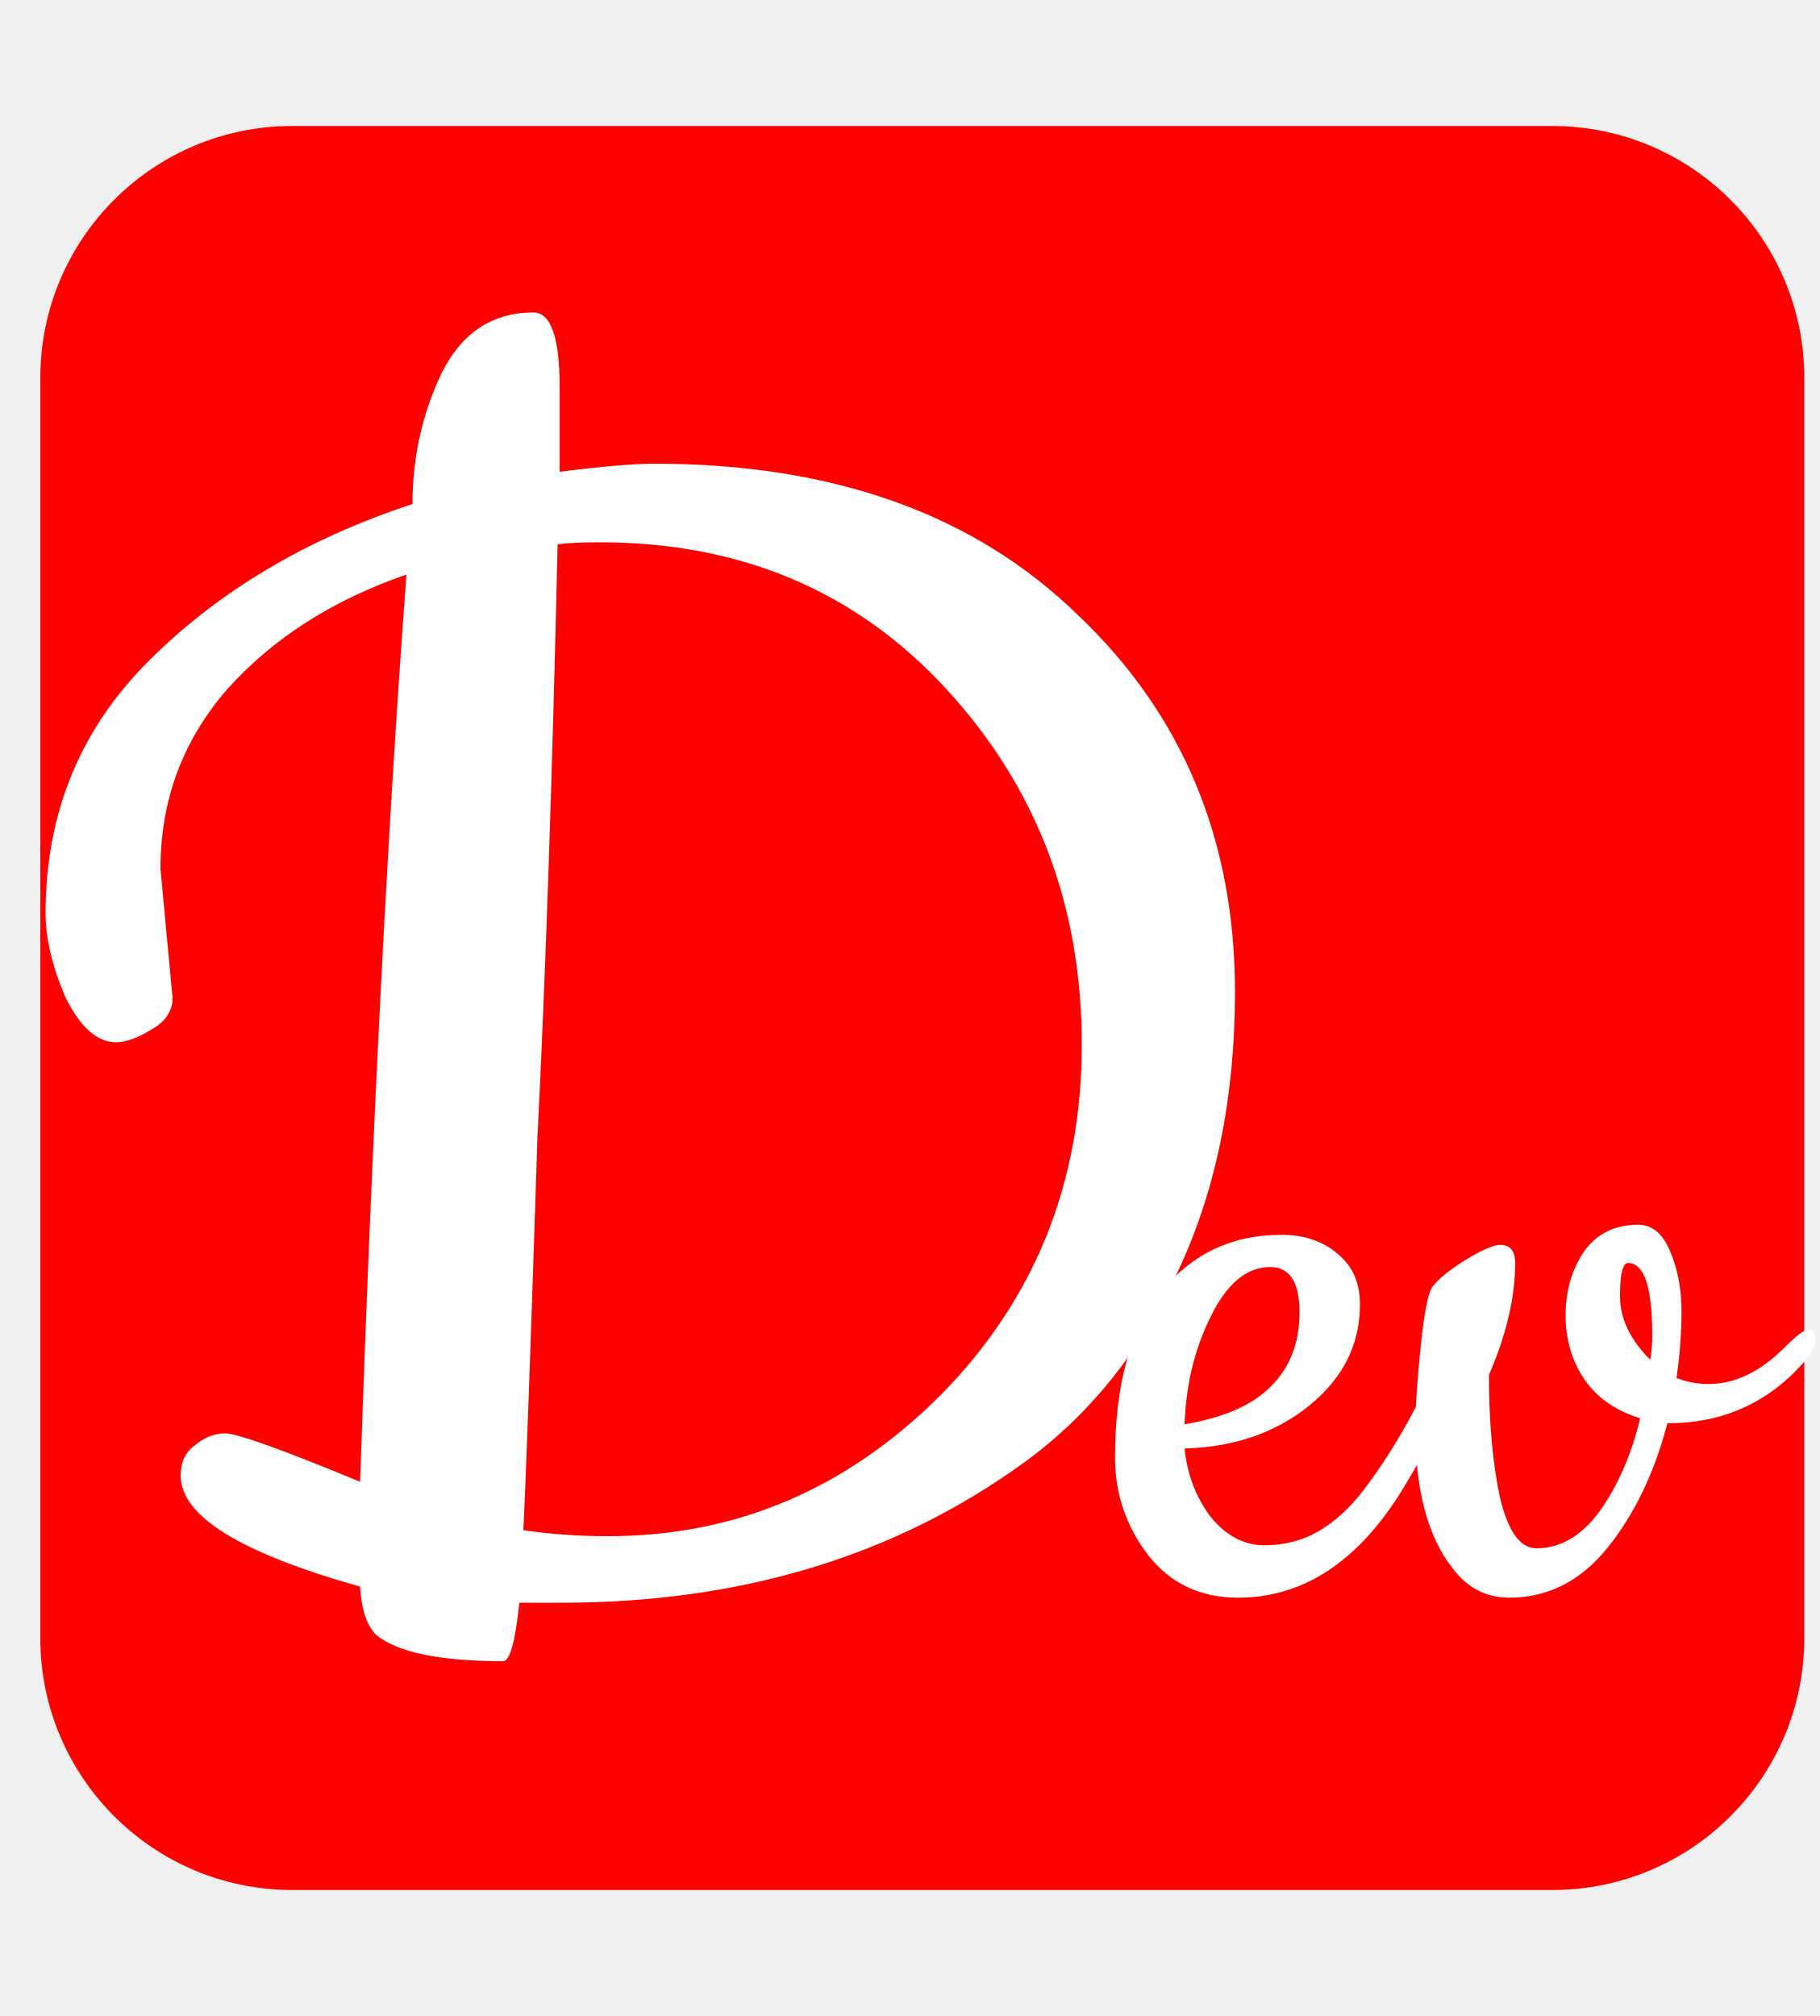
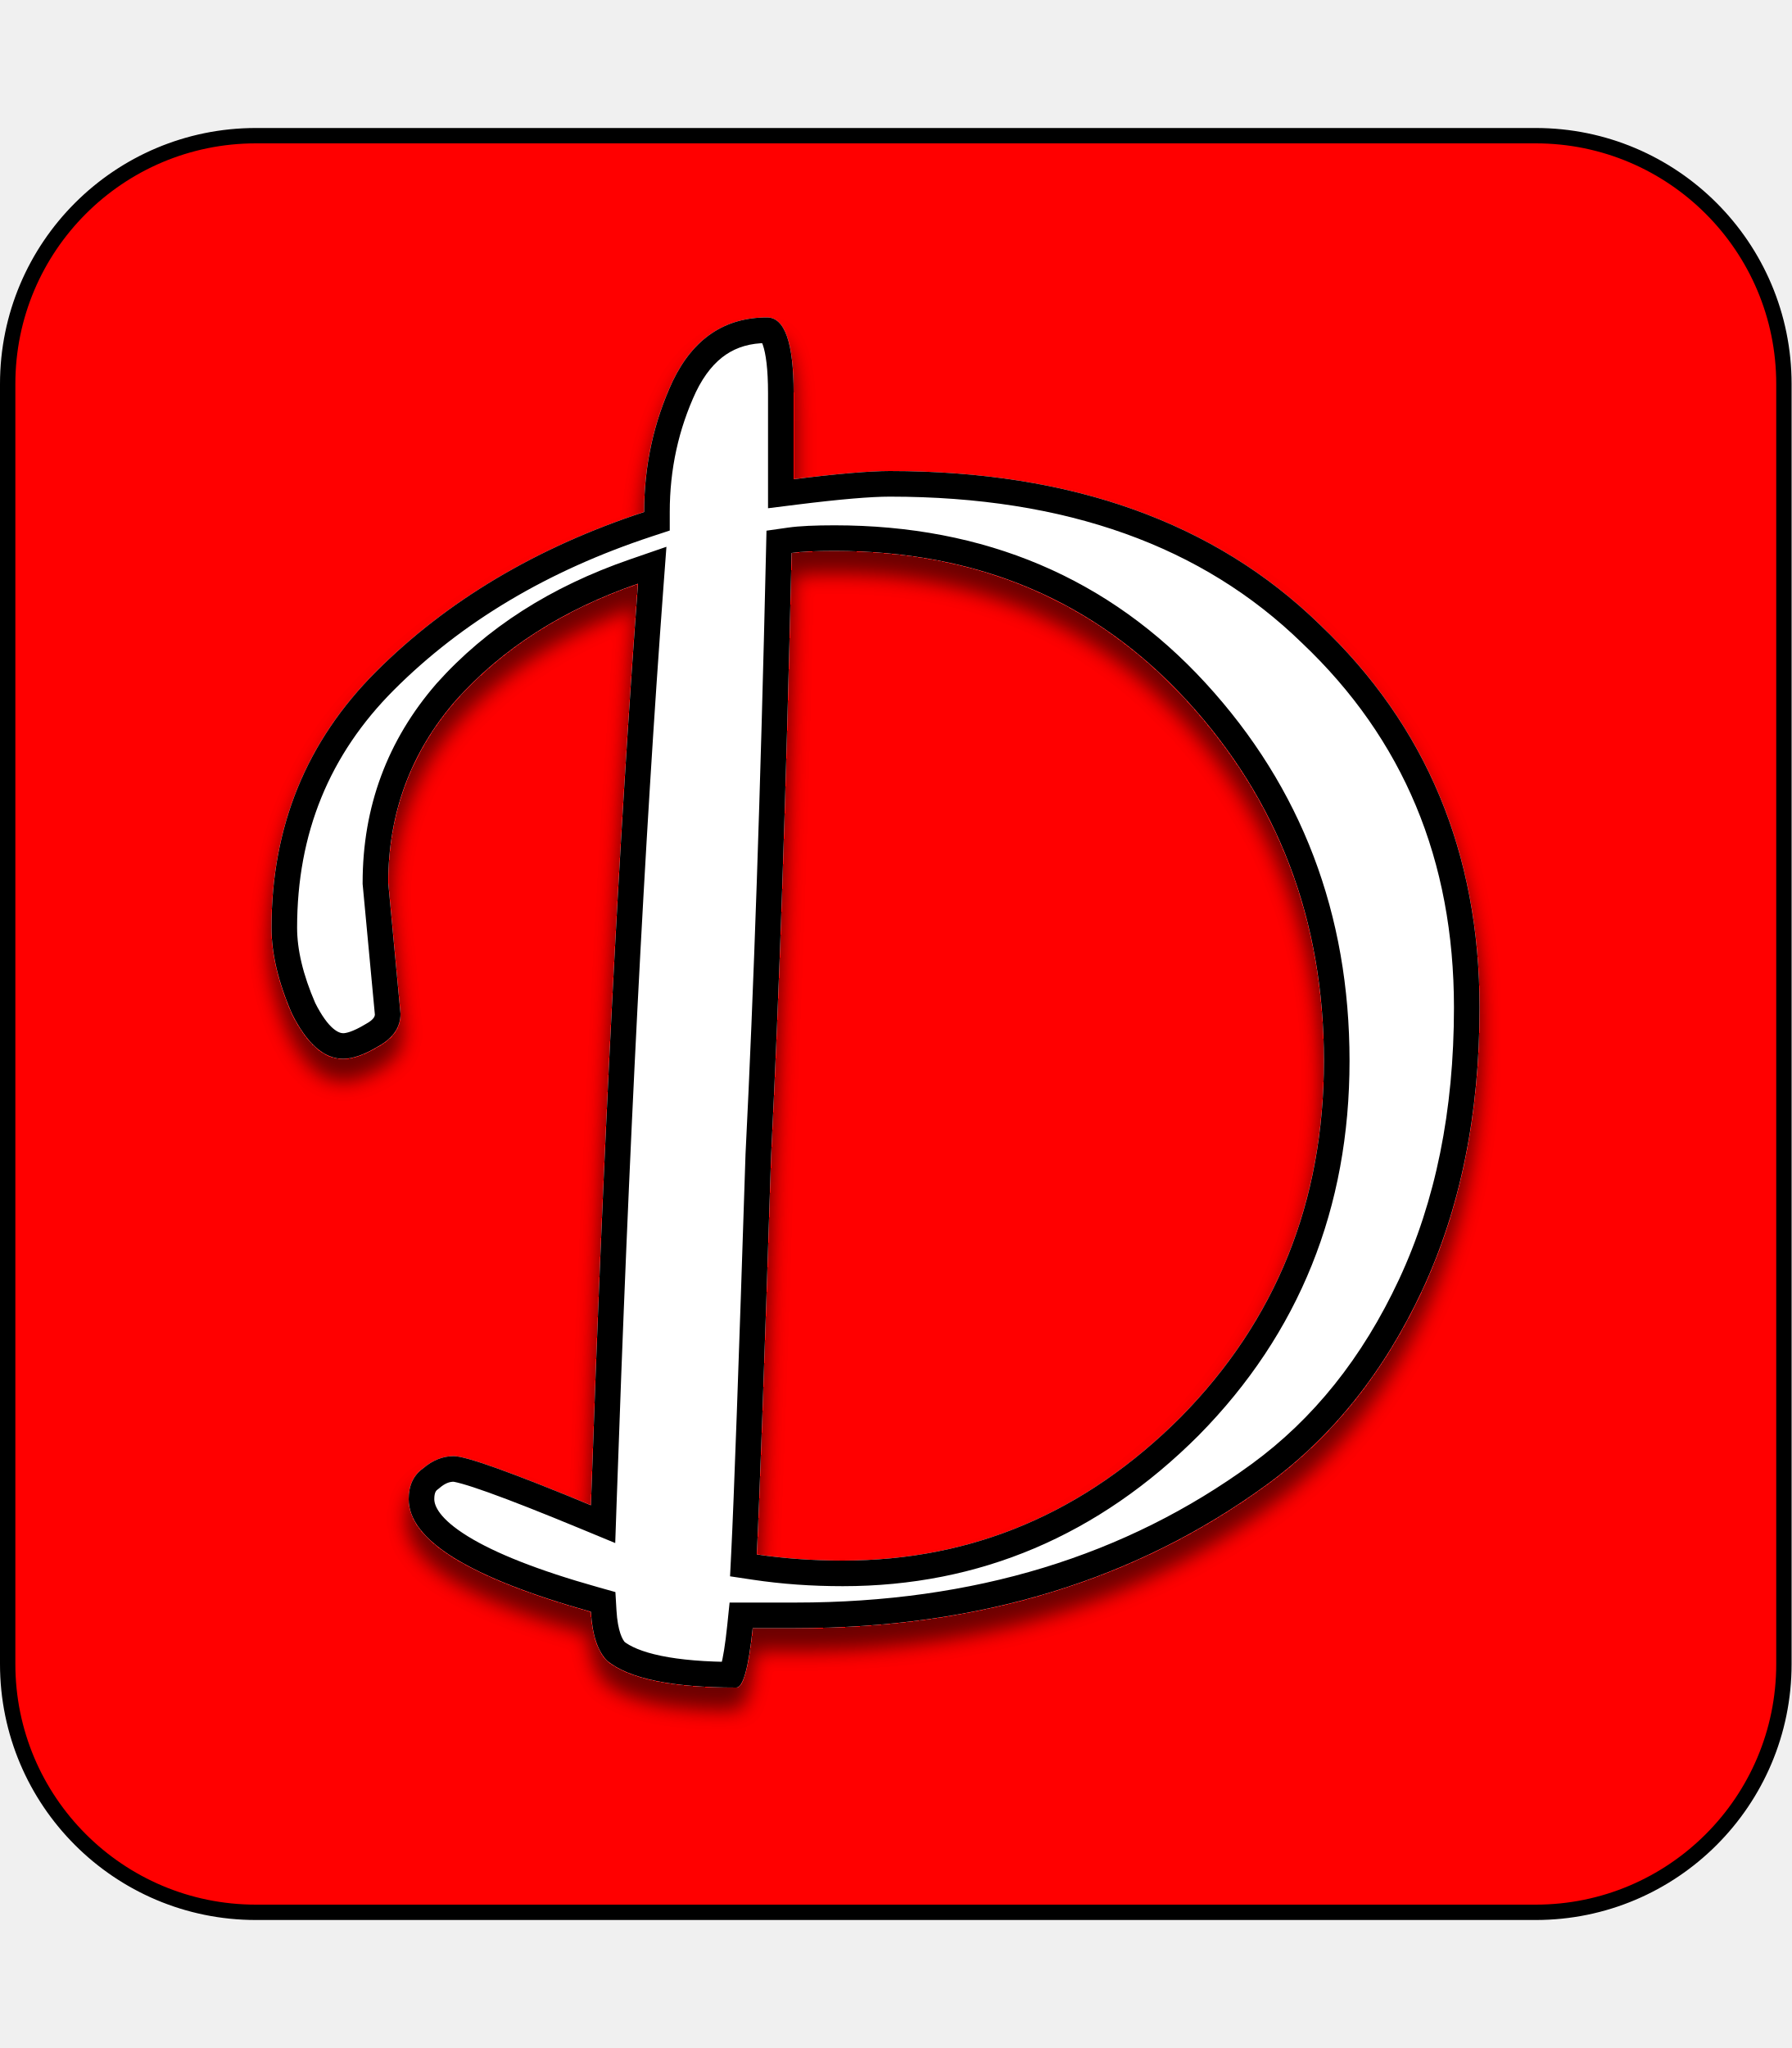
- <svg xmlns="http://www.w3.org/2000/svg" width="361" height="400" viewBox="0 0 361 400" fill="none">
-   <rect x="8" y="25" width="350" height="350" rx="50" fill="#FF0000" />
-   <path d="M31.841 172.4L34.241 198C34.241 200.667 32.774 202.8 29.841 204.4C27.174 206 24.907 206.8 23.041 206.8C19.307 206.8 15.974 203.867 13.041 198C10.374 191.867 9.041 186.267 9.041 181.2C9.041 161.467 15.841 144.8 29.441 131.2C43.307 117.333 60.774 106.933 81.841 100C81.841 90.933 83.707 82.4 87.441 74.4C91.441 66.133 97.574 62 105.841 62C109.307 62 111.041 66.933 111.041 76.8V93.6C119.574 92.533 125.841 92 129.841 92C165.307 92 193.307 102 213.841 122C234.641 141.733 245.041 166.667 245.041 196.8C245.041 217.6 241.307 236 233.841 252C226.374 268 216.241 280.667 203.441 290C177.841 308.667 147.174 318 111.441 318H103.041C102.241 325.733 101.174 329.6 99.841 329.6C87.307 329.6 78.907 327.867 74.641 324.4C72.774 322.533 71.707 319.333 71.441 314.8C47.707 308.133 35.841 300.8 35.841 292.8C35.841 290.133 36.774 288.133 38.641 286.8C40.507 285.2 42.507 284.4 44.641 284.4C47.041 284.4 55.974 287.6 71.441 294C73.841 224.133 76.907 164.133 80.641 114C65.974 119.067 54.107 126.667 45.041 136.8C36.241 146.933 31.841 158.8 31.841 172.4ZM119.041 107.6C115.307 107.6 112.507 107.733 110.641 108C109.574 154.667 108.241 193.867 106.641 225.6C105.307 266.933 104.374 292.933 103.841 303.6C109.174 304.4 114.774 304.8 120.641 304.8C145.974 304.8 167.974 295.467 186.641 276.8C205.307 257.867 214.641 234.667 214.641 207.2C214.641 179.733 205.707 156.267 187.841 136.8C169.974 117.333 147.041 107.6 119.041 107.6Z" fill="white" />
-   <path d="M245.642 317C238.176 317 232.242 314.2 227.842 308.6C223.442 302.867 221.242 296.4 221.242 289.2C221.242 274.667 224.309 263.667 230.442 256.2C236.576 248.733 244.509 245 254.242 245C258.776 245 262.509 246.267 265.442 248.8C268.376 251.2 269.842 254.533 269.842 258.8C269.842 266.8 266.442 273.533 259.642 279C252.976 284.333 244.776 287.133 235.042 287.4C235.576 292.6 237.309 297.133 240.242 301C243.309 304.733 246.842 306.6 250.842 306.6C254.842 306.6 258.442 305.667 261.642 303.8C264.842 301.933 267.776 299.267 270.442 295.8C276.042 288.467 280.842 280.133 284.842 270.8C285.909 268.4 286.709 266.667 287.242 265.6C287.909 264.533 288.576 264 289.242 264C290.042 264 290.442 264.533 290.442 265.6C290.442 272.267 286.376 282.267 278.242 295.6C269.442 309.867 258.576 317 245.642 317ZM235.042 282.6C242.909 281.267 248.642 278.733 252.242 275C255.976 271.267 257.842 266.4 257.842 260.4C257.842 254.4 255.909 251.4 252.042 251.4C247.376 251.4 243.442 254.667 240.242 261.2C237.042 267.6 235.309 274.733 235.042 282.6ZM304.836 307.2C309.636 307.2 313.836 304.733 317.436 299.8C321.036 294.733 323.703 288.6 325.436 281.4C320.636 279.933 316.969 277.4 314.436 273.8C311.903 270.067 310.636 265.8 310.636 261C310.636 256.2 311.836 252 314.236 248.4C316.769 244.8 320.369 243 325.036 243C327.836 243 329.969 244.8 331.436 248.4C332.903 251.867 333.636 255.8 333.636 260.2C333.636 264.6 333.303 269 332.636 273.4C334.636 274.2 336.769 274.6 339.036 274.6C344.236 274.6 349.236 272.2 354.036 267.4C356.436 265 358.036 263.8 358.836 263.8C359.769 263.8 360.236 264.467 360.236 265.8C360.236 267.133 359.369 268.733 357.636 270.6C350.569 278.467 341.636 282.4 330.836 282.4C328.303 292.133 324.369 300.333 319.036 307C313.703 313.667 307.169 317 299.436 317C294.903 317 291.169 315.067 288.236 311.2C283.303 304.933 280.836 295.733 280.836 283.6C280.836 279.467 281.169 274.133 281.836 267.6C282.503 261.067 283.236 257.067 284.036 255.6C284.969 254.133 287.103 252.333 290.436 250.2C293.903 248.067 296.303 247 297.636 247C299.636 247 300.636 248.2 300.636 250.6C300.636 257.4 298.903 264.8 295.436 272.8C295.436 282.267 296.169 290.4 297.636 297.2C299.236 303.867 301.636 307.2 304.836 307.2ZM323.036 250.6C321.969 250.6 321.436 252.8 321.436 257.2C321.436 261.6 323.436 265.8 327.436 269.8C327.703 268.2 327.836 266.6 327.836 265C327.836 255.4 326.236 250.6 323.036 250.6Z" fill="white" />
+ <svg xmlns="http://www.w3.org/2000/svg" width="350" height="400" viewBox="0 0 350 400" fill="none">
+   <rect x="1.5" y="26.5" width="347" height="347" rx="48.5" fill="#FF0000" stroke="black" stroke-width="3" />
+   <g filter="url(#filter0_ddd_52_296)">
+     <mask id="path-2-inside-1_52_296" fill="white">
+       <path d="M75.841 172.4L78.241 198C78.241 200.667 76.774 202.8 73.841 204.4C71.174 206 68.907 206.8 67.041 206.8C63.307 206.8 59.974 203.867 57.041 198C54.374 191.867 53.041 186.267 53.041 181.2C53.041 161.467 59.841 144.8 73.441 131.2C87.307 117.333 104.774 106.933 125.841 100C125.841 90.933 127.707 82.4 131.441 74.4C135.441 66.133 141.574 62 149.841 62C153.307 62 155.041 66.933 155.041 76.8V93.6C163.574 92.533 169.841 92 173.841 92C209.307 92 237.307 102 257.841 122C278.641 141.733 289.041 166.667 289.041 196.8C289.041 217.6 285.307 236 277.841 252C270.374 268 260.241 280.667 247.441 290C221.841 308.667 191.174 318 155.441 318H147.041C146.241 325.733 145.174 329.6 143.841 329.6C131.307 329.6 122.907 327.867 118.641 324.4C116.774 322.533 115.707 319.333 115.441 314.8C91.707 308.133 79.841 300.8 79.841 292.8C79.841 290.133 80.774 288.133 82.641 286.8C84.507 285.2 86.507 284.4 88.641 284.4C91.041 284.4 99.974 287.6 115.441 294C117.841 224.133 120.907 164.133 124.641 114C109.974 119.067 98.107 126.667 89.041 136.8C80.241 146.933 75.841 158.8 75.841 172.4ZM163.041 107.6C159.307 107.6 156.507 107.733 154.641 108C153.574 154.667 152.241 193.867 150.641 225.6C149.307 266.933 148.374 292.933 147.841 303.6C153.174 304.4 158.774 304.8 164.641 304.8C189.974 304.8 211.974 295.467 230.641 276.8C249.307 257.867 258.641 234.667 258.641 207.2C258.641 179.733 249.707 156.267 231.841 136.8C213.974 117.333 191.041 107.6 163.041 107.6Z" />
+     </mask>
+     <path d="M75.841 172.4L78.241 198C78.241 200.667 76.774 202.8 73.841 204.4C71.174 206 68.907 206.8 67.041 206.8C63.307 206.8 59.974 203.867 57.041 198C54.374 191.867 53.041 186.267 53.041 181.2C53.041 161.467 59.841 144.8 73.441 131.2C87.307 117.333 104.774 106.933 125.841 100C125.841 90.933 127.707 82.4 131.441 74.4C135.441 66.133 141.574 62 149.841 62C153.307 62 155.041 66.933 155.041 76.8V93.6C163.574 92.533 169.841 92 173.841 92C209.307 92 237.307 102 257.841 122C278.641 141.733 289.041 166.667 289.041 196.8C289.041 217.6 285.307 236 277.841 252C270.374 268 260.241 280.667 247.441 290C221.841 308.667 191.174 318 155.441 318H147.041C146.241 325.733 145.174 329.6 143.841 329.6C131.307 329.6 122.907 327.867 118.641 324.4C116.774 322.533 115.707 319.333 115.441 314.8C91.707 308.133 79.841 300.8 79.841 292.8C79.841 290.133 80.774 288.133 82.641 286.8C84.507 285.2 86.507 284.4 88.641 284.4C91.041 284.4 99.974 287.6 115.441 294C117.841 224.133 120.907 164.133 124.641 114C109.974 119.067 98.107 126.667 89.041 136.8C80.241 146.933 75.841 158.8 75.841 172.4ZM163.041 107.6C159.307 107.6 156.507 107.733 154.641 108C153.574 154.667 152.241 193.867 150.641 225.6C149.307 266.933 148.374 292.933 147.841 303.6C153.174 304.4 158.774 304.8 164.641 304.8C189.974 304.8 211.974 295.467 230.641 276.8C249.307 257.867 258.641 234.667 258.641 207.2C258.641 179.733 249.707 156.267 231.841 136.8C213.974 117.333 191.041 107.6 163.041 107.6Z" fill="white" />
+     <path d="M75.841 172.4H70.841V172.634L70.862 172.867L75.841 172.4ZM78.241 198H83.241V197.766L83.219 197.533L78.241 198ZM73.841 204.4L71.446 200.011L71.356 200.06L71.268 200.113L73.841 204.4ZM57.041 198L52.455 199.994L52.509 200.116L52.569 200.236L57.041 198ZM73.441 131.2L69.905 127.664L69.905 127.664L73.441 131.2ZM125.841 100L127.404 104.749L130.841 103.618V100H125.841ZM131.441 74.4L126.94 72.222L126.925 72.254L126.91 72.286L131.441 74.4ZM155.041 93.6H150.041V99.264L155.661 98.561L155.041 93.6ZM257.841 122L254.352 125.582L254.375 125.605L254.399 125.627L257.841 122ZM277.841 252L273.31 249.886L273.31 249.886L277.841 252ZM247.441 290L250.386 294.04L250.386 294.04L247.441 290ZM147.041 318V313H142.531L142.067 317.486L147.041 318ZM118.641 324.4L115.105 327.936L115.287 328.118L115.488 328.281L118.641 324.4ZM115.441 314.8L120.432 314.506L120.223 310.95L116.793 309.986L115.441 314.8ZM82.641 286.8L85.547 290.869L85.727 290.74L85.895 290.596L82.641 286.8ZM115.441 294L113.529 298.62L120.19 301.376L120.438 294.172L115.441 294ZM124.641 114L129.627 114.371L130.191 106.793L123.008 109.274L124.641 114ZM89.041 136.8L85.314 133.466L85.29 133.494L85.266 133.522L89.041 136.8ZM154.641 108L153.934 103.05L149.739 103.649L149.642 107.886L154.641 108ZM150.641 225.6L145.647 225.348L145.645 225.393L145.643 225.439L150.641 225.6ZM147.841 303.6L142.847 303.35L142.621 307.873L147.099 308.545L147.841 303.6ZM230.641 276.8L234.176 280.336L234.189 280.323L234.201 280.31L230.641 276.8ZM231.841 136.8L228.157 140.181L228.157 140.181L231.841 136.8ZM75.841 172.4L70.862 172.867L73.263 198.467L78.241 198L83.219 197.533L80.819 171.933L75.841 172.4ZM78.241 198H73.241C73.241 198.35 73.251 199.026 71.446 200.011L73.841 204.4L76.235 208.789C80.296 206.574 83.241 202.983 83.241 198H78.241ZM73.841 204.4L71.268 200.113C68.918 201.523 67.583 201.8 67.041 201.8V206.8V211.8C70.231 211.8 73.43 210.477 76.413 208.687L73.841 204.4ZM67.041 206.8V201.8C66.334 201.8 64.265 201.269 61.513 195.764L57.041 198L52.569 200.236C55.682 206.464 60.281 211.8 67.041 211.8V206.8ZM57.041 198L61.626 196.006C59.15 190.311 58.041 185.399 58.041 181.2H53.041H48.041C48.041 187.134 49.598 193.423 52.455 199.994L57.041 198ZM53.041 181.2H58.041C58.041 162.754 64.341 147.371 76.976 134.736L73.441 131.2L69.905 127.664C55.34 142.229 48.041 160.179 48.041 181.2H53.041ZM73.441 131.2L76.976 134.736C90.221 121.491 106.982 111.47 127.404 104.749L125.841 100L124.278 95.251C102.566 102.396 84.394 113.176 69.905 127.664L73.441 131.2ZM125.841 100H130.841C130.841 91.644 132.556 83.834 135.972 76.514L131.441 74.4L126.91 72.286C122.859 80.966 120.841 90.223 120.841 100H125.841ZM131.441 74.4L135.941 76.578C137.649 73.049 139.659 70.713 141.835 69.246C143.98 67.8 146.581 67 149.841 67V62V57C144.833 57 140.234 58.266 136.246 60.954C132.289 63.62 129.233 67.484 126.94 72.222L131.441 74.4ZM149.841 62V67C149.38 67 148.919 66.784 148.674 66.552C148.546 66.43 148.741 66.554 149.023 67.357C149.604 69.009 150.041 72.023 150.041 76.8H155.041H160.041C160.041 71.71 159.611 67.324 158.458 64.043C157.873 62.379 156.986 60.653 155.557 59.298C154.013 57.833 152.035 57 149.841 57V62ZM155.041 76.8H150.041V93.6H155.041H160.041V76.8H155.041ZM155.041 93.6L155.661 98.561C164.167 97.498 170.172 97 173.841 97V92V87C169.509 87 162.981 87.569 154.42 88.639L155.041 93.6ZM173.841 92V97C208.33 97 234.963 106.696 254.352 125.582L257.841 122L261.329 118.418C239.652 97.304 210.284 87 173.841 87V92ZM257.841 122L254.399 125.627C274.149 144.364 284.041 167.96 284.041 196.8H289.041H294.041C294.041 165.373 283.133 139.103 261.282 118.373L257.841 122ZM289.041 196.8H284.041C284.041 216.998 280.417 234.655 273.31 249.886L277.841 252L282.372 254.114C290.197 237.345 294.041 218.202 294.041 196.8H289.041ZM277.841 252L273.31 249.886C266.159 265.21 256.537 277.179 244.495 285.96L247.441 290L250.386 294.04C263.945 284.154 274.589 270.79 282.372 254.114L277.841 252ZM247.441 290L244.495 285.96C219.858 303.924 190.257 313 155.441 313V318V323C192.091 323 223.823 313.409 250.386 294.04L247.441 290ZM155.441 318V313H147.041V318V323H155.441V318ZM147.041 318L142.067 317.486C141.674 321.282 141.241 323.848 140.821 325.37C140.6 326.17 140.469 326.357 140.542 326.238C140.587 326.167 140.811 325.813 141.295 325.444C141.832 325.034 142.709 324.6 143.841 324.6V329.6V334.6C146.857 334.6 148.48 332.412 149.039 331.512C149.713 330.426 150.148 329.163 150.461 328.03C151.107 325.685 151.607 322.452 152.014 318.514L147.041 318ZM143.841 329.6V324.6C137.773 324.6 132.905 324.178 129.151 323.403C125.339 322.617 123.052 321.542 121.794 320.519L118.641 324.4L115.488 328.281C118.496 330.725 122.542 332.25 127.13 333.197C131.776 334.156 137.375 334.6 143.841 334.6V329.6ZM118.641 324.4L122.176 320.864C121.614 320.302 120.674 318.625 120.432 314.506L115.441 314.8L110.449 315.094C110.74 320.042 111.934 324.765 115.105 327.936L118.641 324.4ZM115.441 314.8L116.793 309.986C105.088 306.698 96.713 303.349 91.369 300.047C85.809 296.611 84.841 294.08 84.841 292.8H79.841H74.841C74.841 299.52 79.806 304.656 86.112 308.553C92.635 312.584 102.06 316.235 114.088 319.614L115.441 314.8ZM79.841 292.8H84.841C84.841 291.448 85.221 291.101 85.547 290.869L82.641 286.8L79.734 282.731C76.327 285.165 74.841 288.819 74.841 292.8H79.841ZM82.641 286.8L85.895 290.596C87.001 289.648 87.88 289.4 88.641 289.4V284.4V279.4C85.134 279.4 82.013 280.752 79.387 283.004L82.641 286.8ZM88.641 284.4V289.4C88.472 289.4 88.876 289.408 90.307 289.812C91.568 290.168 93.273 290.726 95.454 291.507C99.809 293.067 105.823 295.432 113.529 298.62L115.441 294L117.352 289.38C109.591 286.168 103.405 283.733 98.827 282.093C96.542 281.274 94.597 280.632 93.024 280.188C91.622 279.792 90.009 279.4 88.641 279.4V284.4ZM115.441 294L120.438 294.172C122.836 224.348 125.9 164.418 129.627 114.371L124.641 114L119.654 113.629C115.915 163.848 112.845 223.919 110.444 293.828L115.441 294ZM124.641 114L123.008 109.274C107.651 114.579 95.025 122.613 85.314 133.466L89.041 136.8L92.767 140.134C101.19 130.72 112.296 123.554 126.273 118.726L124.641 114ZM89.041 136.8L85.266 133.522C75.664 144.578 70.841 157.613 70.841 172.4H75.841H80.841C80.841 159.987 84.817 149.289 92.816 140.078L89.041 136.8ZM163.041 107.6V102.6C159.253 102.6 156.164 102.732 153.934 103.05L154.641 108L155.348 112.95C156.851 112.735 159.362 112.6 163.041 112.6V107.6ZM154.641 108L149.642 107.886C148.576 154.526 147.244 193.676 145.647 225.348L150.641 225.6L155.634 225.852C157.237 194.057 158.572 154.808 159.639 108.114L154.641 108ZM150.641 225.6L145.643 225.439C144.309 266.788 143.378 292.738 142.847 303.35L147.841 303.6L152.834 303.85C153.37 293.129 154.305 267.079 155.638 225.761L150.641 225.6ZM147.841 303.6L147.099 308.545C152.698 309.385 158.547 309.8 164.641 309.8V304.8V299.8C159.001 299.8 153.65 299.415 148.582 298.655L147.841 303.6ZM164.641 304.8V309.8C191.361 309.8 214.616 299.896 234.176 280.336L230.641 276.8L227.105 273.264C209.332 291.037 188.587 299.8 164.641 299.8V304.8ZM230.641 276.8L234.201 280.31C253.824 260.408 263.641 235.932 263.641 207.2H258.641H253.641C253.641 233.401 244.791 255.326 227.08 273.29L230.641 276.8ZM258.641 207.2H263.641C263.641 178.536 254.274 153.848 235.524 133.419L231.841 136.8L228.157 140.181C245.141 158.686 253.641 180.931 253.641 207.2H258.641ZM231.841 136.8L235.524 133.419C216.649 112.853 192.347 102.6 163.041 102.6V107.6V112.6C189.734 112.6 211.299 121.813 228.157 140.181L231.841 136.8Z" fill="black" mask="url(#path-2-inside-1_52_296)" />
+   </g>
+   <defs>
+     <filter id="filter0_ddd_52_296" x="49.041" y="62" width="244" height="275.6" filterUnits="userSpaceOnUse" color-interpolation-filters="sRGB">
+       <feFlood flood-opacity="0" result="BackgroundImageFix" />
+       <feColorMatrix in="SourceAlpha" type="matrix" values="0 0 0 0 0 0 0 0 0 0 0 0 0 0 0 0 0 0 127 0" result="hardAlpha" />
+       <feOffset dy="4" />
+       <feGaussianBlur stdDeviation="2" />
+       <feComposite in2="hardAlpha" operator="out" />
+       <feColorMatrix type="matrix" values="0 0 0 0 0 0 0 0 0 0 0 0 0 0 0 0 0 0 0.25 0" />
+       <feBlend mode="normal" in2="BackgroundImageFix" result="effect1_dropShadow_52_296" />
+       <feColorMatrix in="SourceAlpha" type="matrix" values="0 0 0 0 0 0 0 0 0 0 0 0 0 0 0 0 0 0 127 0" result="hardAlpha" />
+       <feOffset dy="4" />
+       <feGaussianBlur stdDeviation="2" />
+       <feComposite in2="hardAlpha" operator="out" />
+       <feColorMatrix type="matrix" values="0 0 0 0 0 0 0 0 0 0 0 0 0 0 0 0 0 0 0.25 0" />
+       <feBlend mode="normal" in2="effect1_dropShadow_52_296" result="effect2_dropShadow_52_296" />
+       <feColorMatrix in="SourceAlpha" type="matrix" values="0 0 0 0 0 0 0 0 0 0 0 0 0 0 0 0 0 0 127 0" result="hardAlpha" />
+       <feOffset dy="4" />
+       <feGaussianBlur stdDeviation="2" />
+       <feComposite in2="hardAlpha" operator="out" />
+       <feColorMatrix type="matrix" values="0 0 0 0 0 0 0 0 0 0 0 0 0 0 0 0 0 0 0.25 0" />
+       <feBlend mode="normal" in2="effect2_dropShadow_52_296" result="effect3_dropShadow_52_296" />
+       <feBlend mode="normal" in="SourceGraphic" in2="effect3_dropShadow_52_296" result="shape" />
+     </filter>
+   </defs>
</svg>
